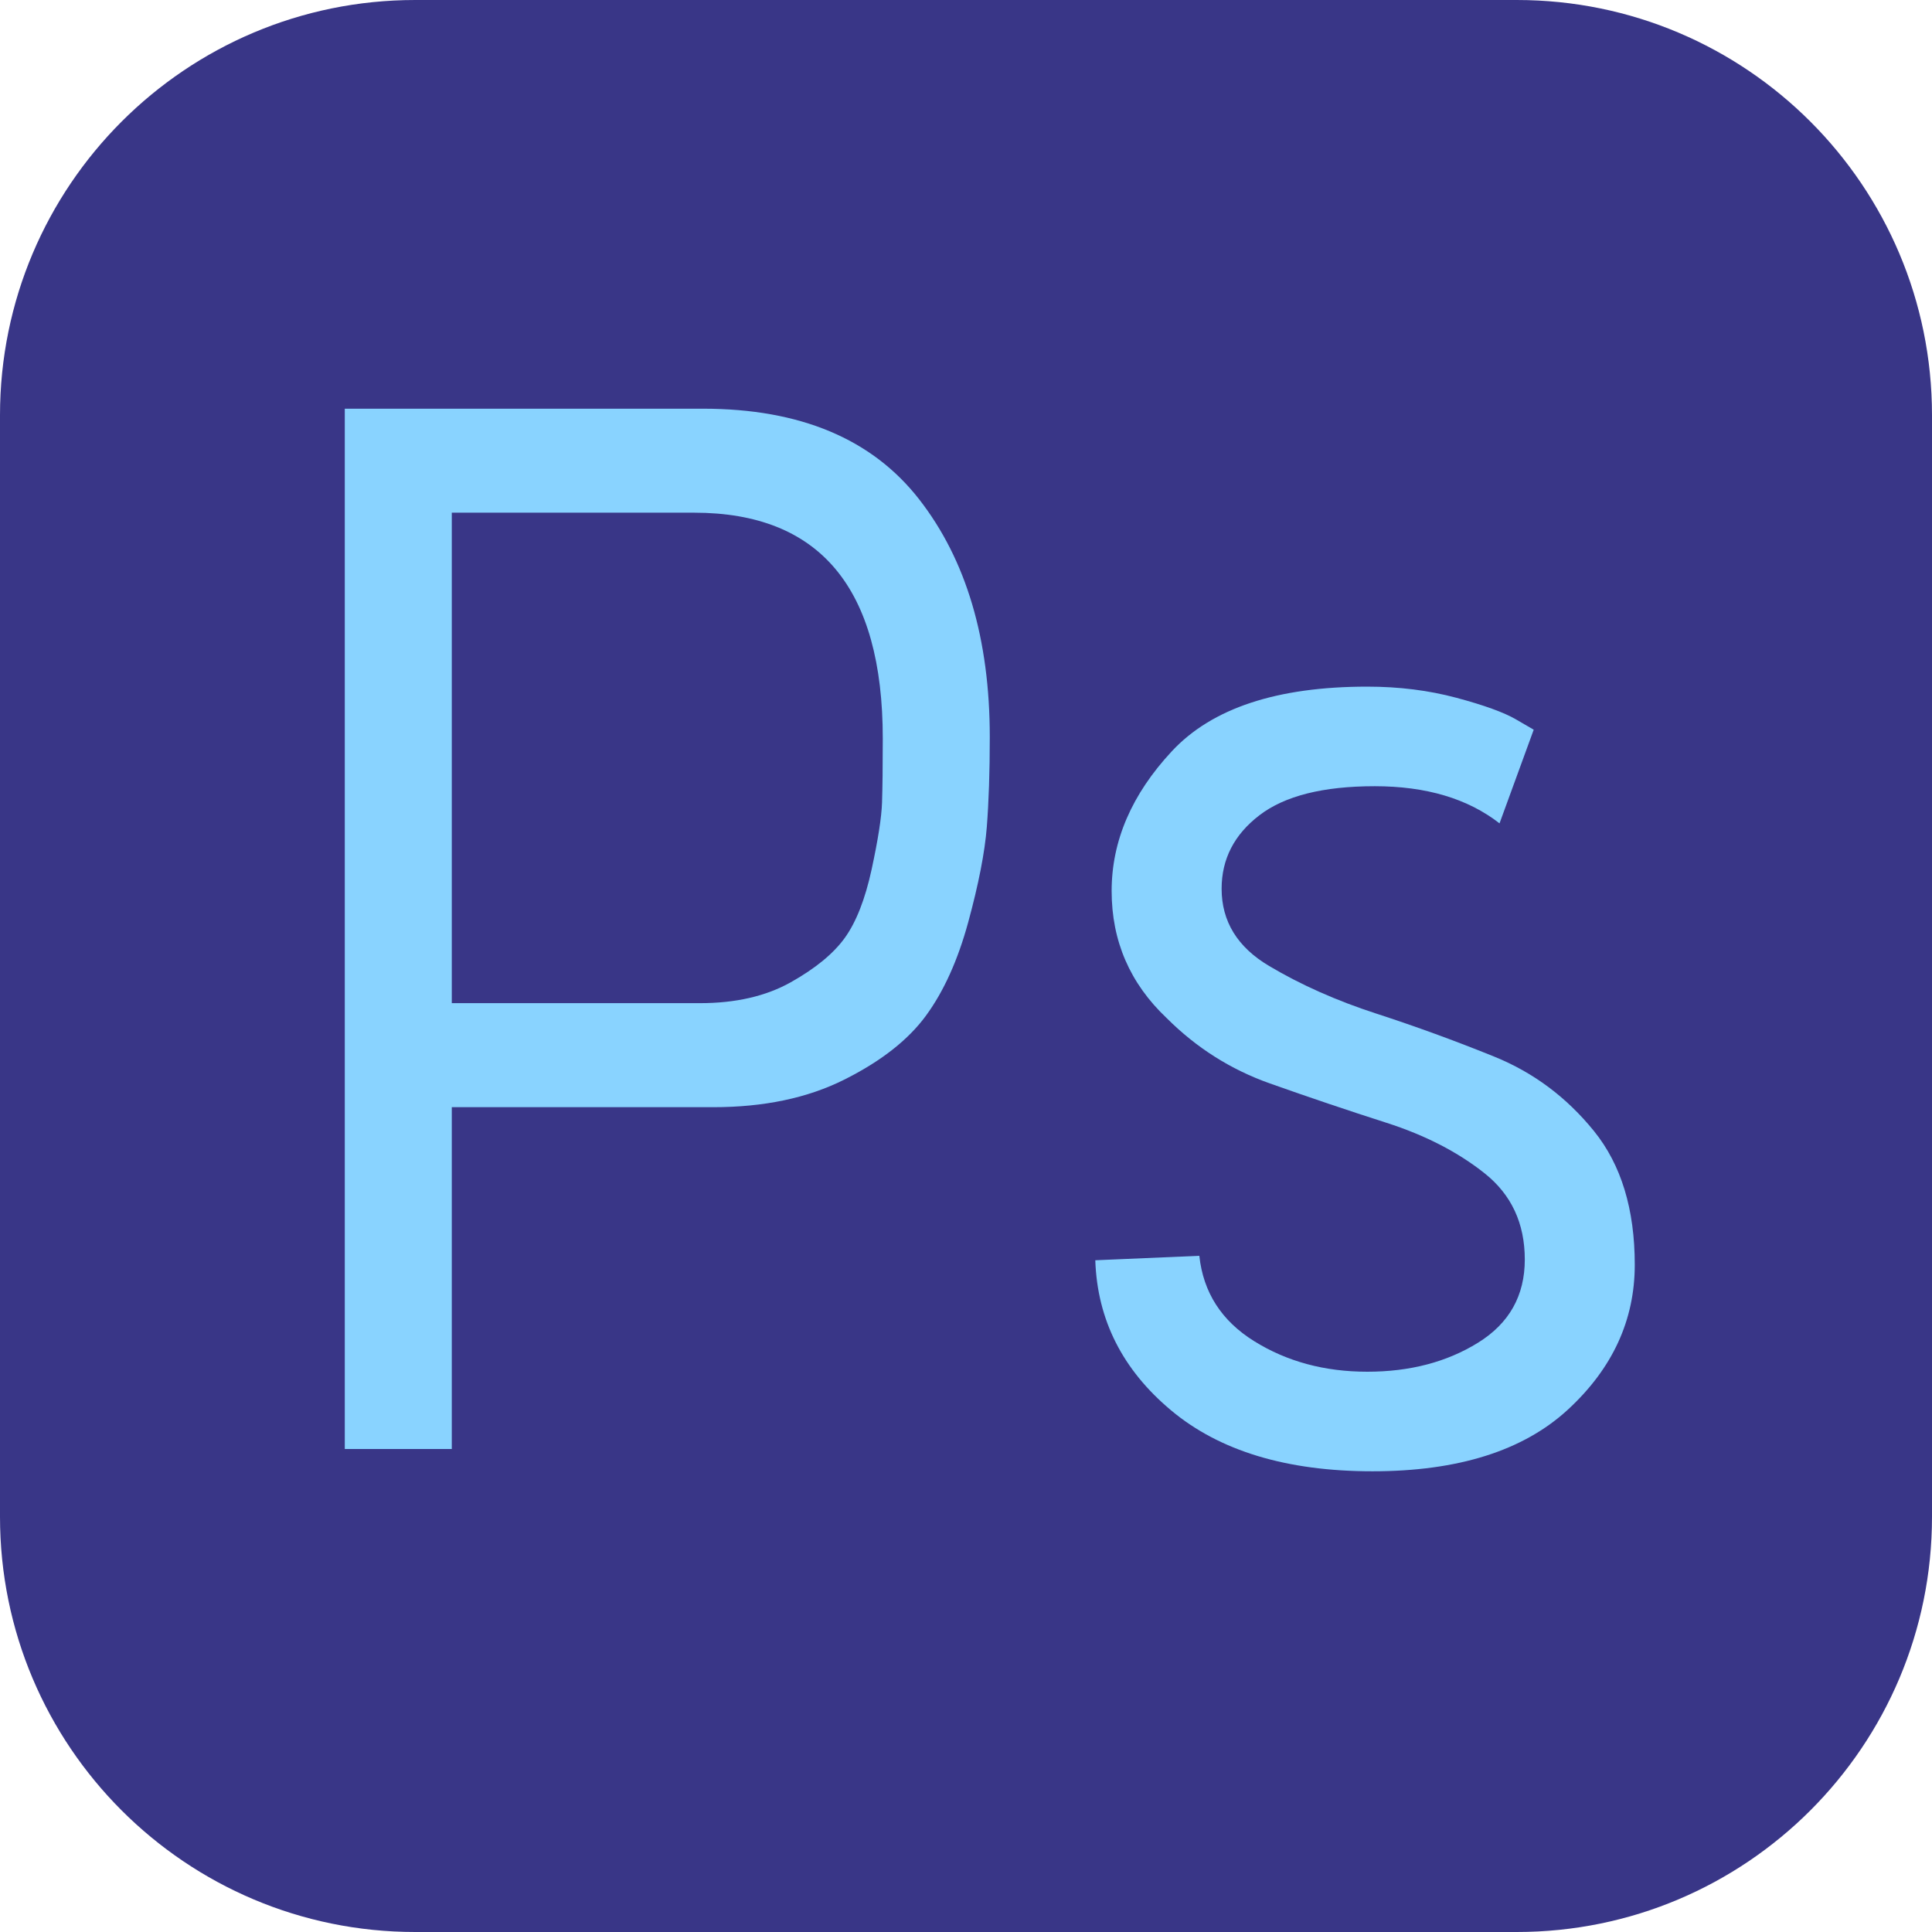
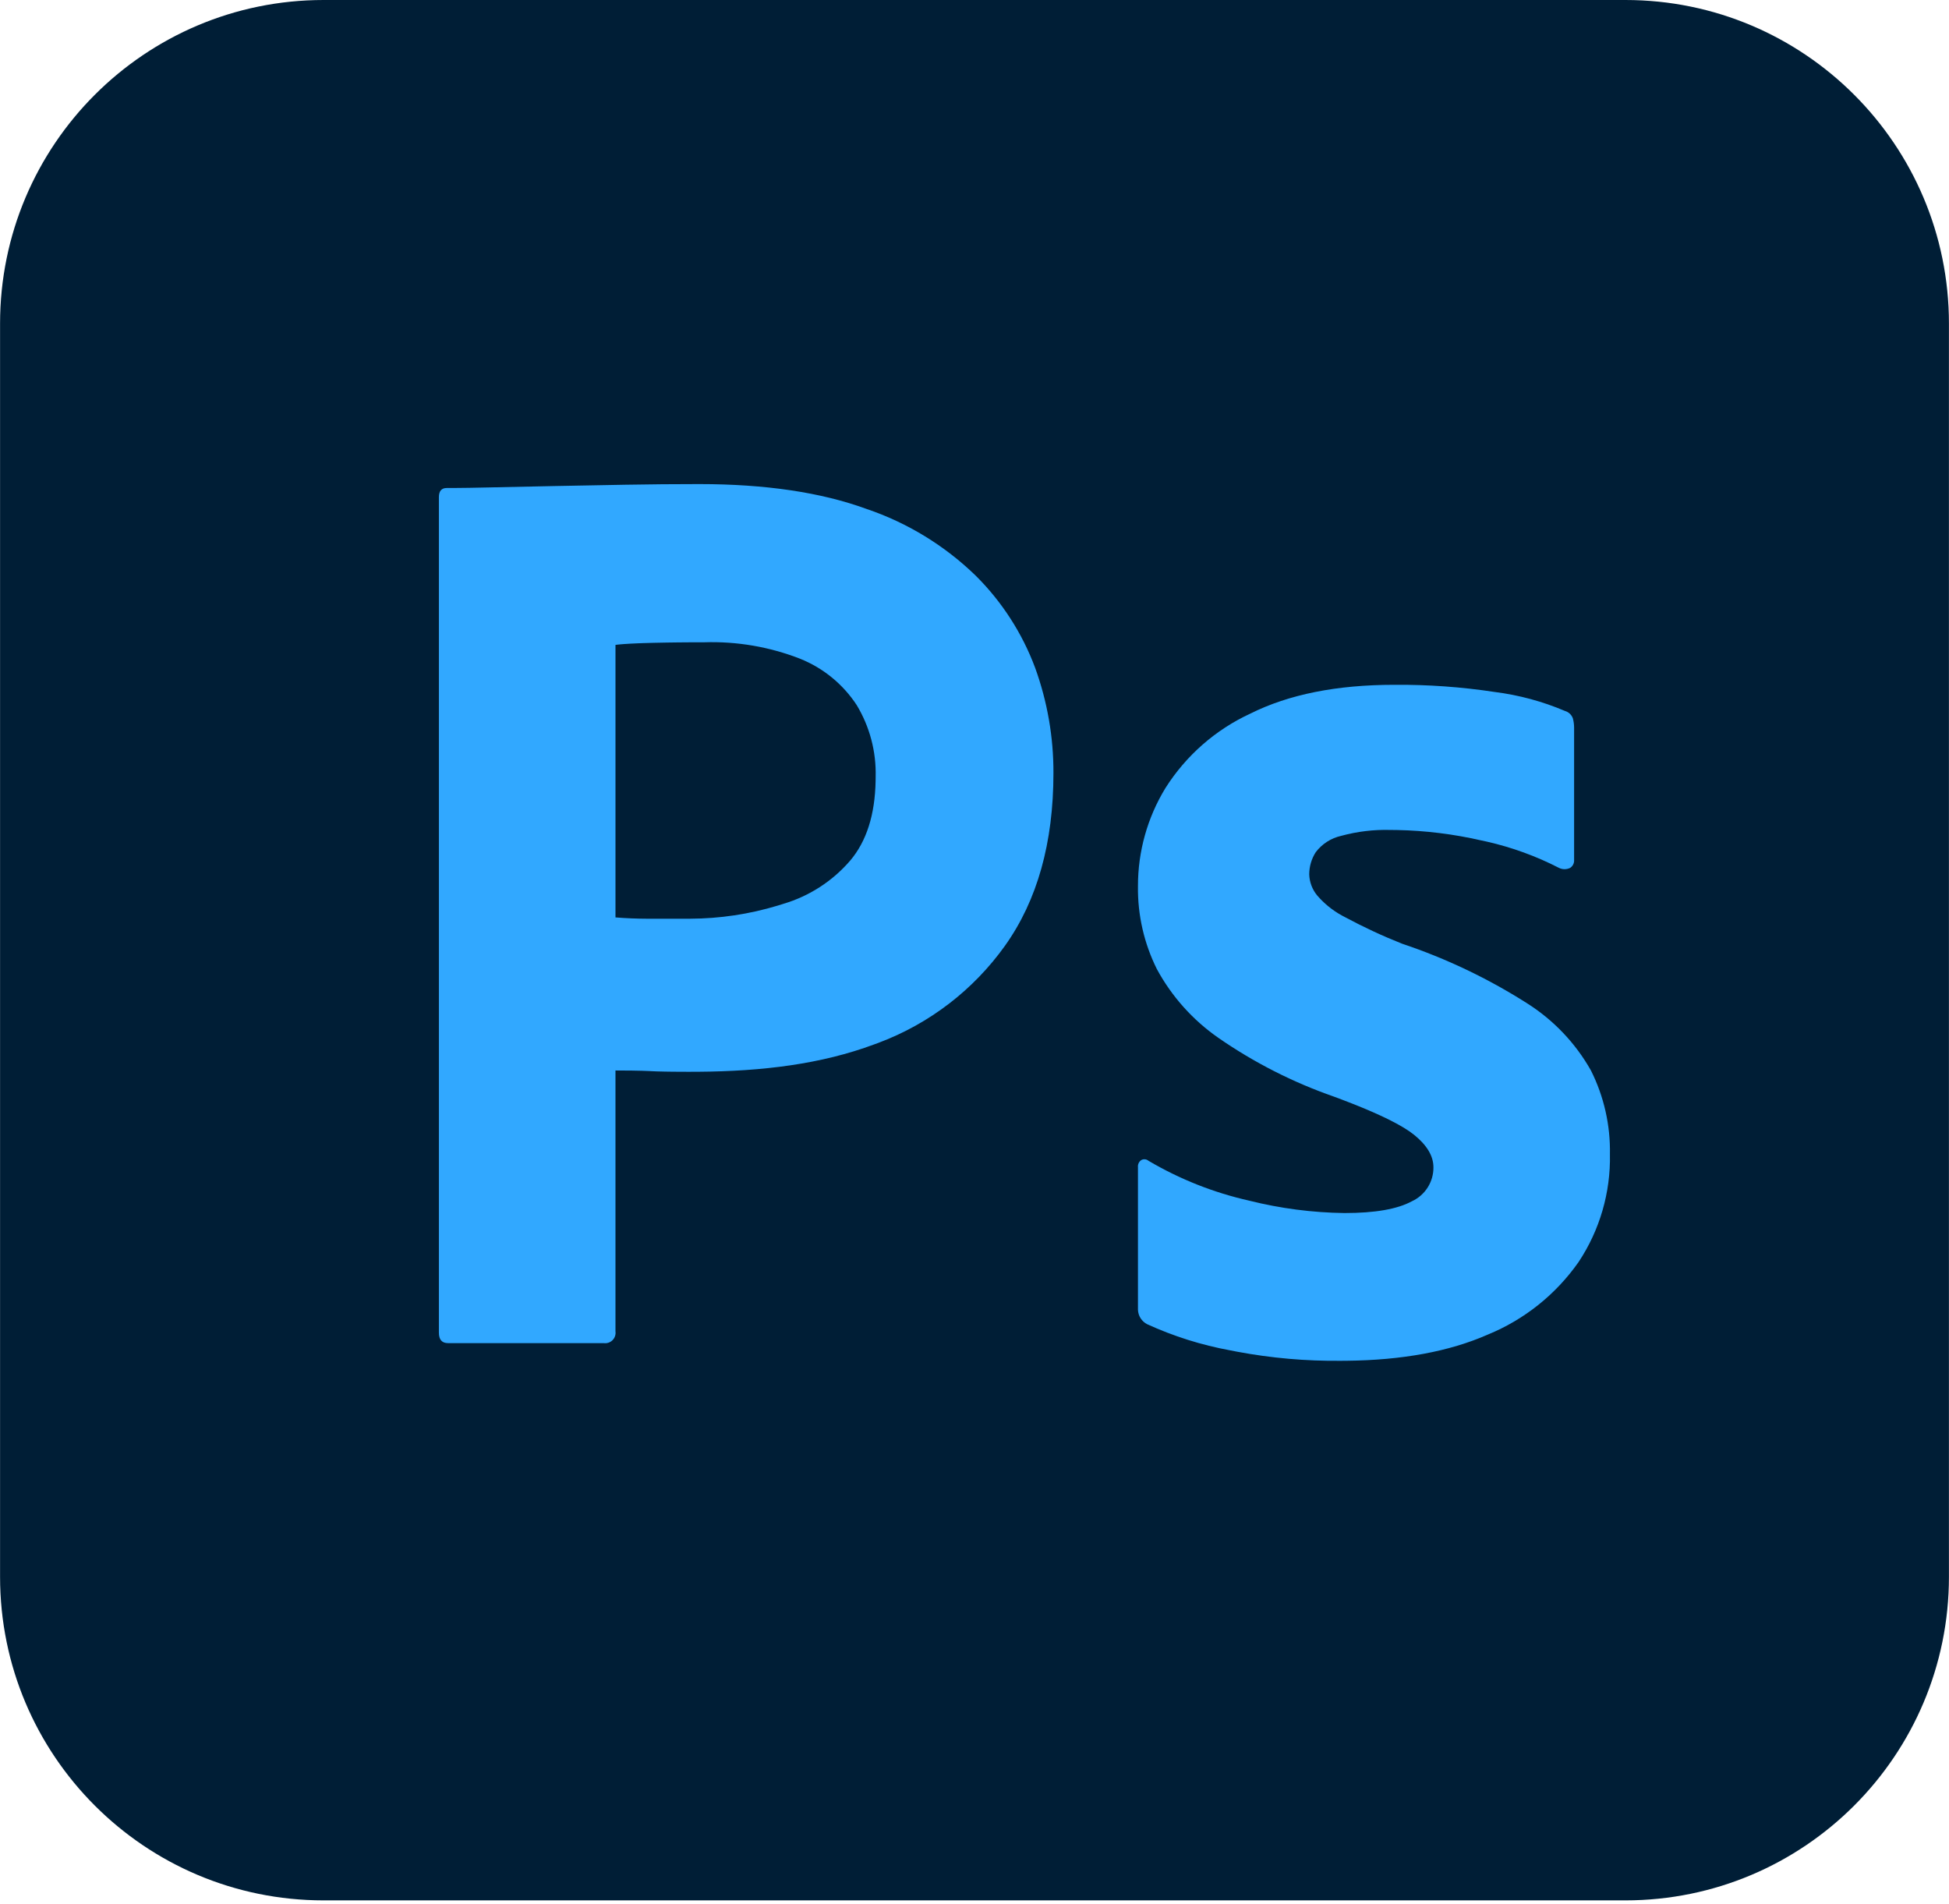
- <svg xmlns="http://www.w3.org/2000/svg" height="800px" width="800px" version="1.1" id="Capa_1" viewBox="0 0 52 52" xml:space="preserve">
-   <g>
-     <path style="fill:#393687;" d="M40.824,52H11.176C5.003,52,0,46.997,0,40.824V11.176C0,5.003,5.003,0,11.176,0h29.649   C46.997,0,52,5.003,52,11.176v29.649C52,46.997,46.997,52,40.824,52z" />
-     <g>
-       <path style="fill:#89D3FF;" d="M12.16,39H9.28V11h9.64c2.613,0,4.553,0.813,5.82,2.44c1.266,1.626,1.9,3.76,1.9,6.399    c0,0.934-0.027,1.74-0.08,2.42c-0.054,0.681-0.22,1.534-0.5,2.561c-0.28,1.026-0.66,1.866-1.14,2.52    c-0.48,0.654-1.213,1.227-2.2,1.72c-0.987,0.494-2.16,0.74-3.52,0.74h-7.04V39z M12.16,27h6.68c0.96,0,1.773-0.187,2.44-0.56    c0.666-0.374,1.153-0.773,1.46-1.2c0.306-0.427,0.546-1.04,0.72-1.84c0.173-0.801,0.267-1.4,0.28-1.801    c0.013-0.399,0.02-0.973,0.02-1.72c0-4.053-1.694-6.08-5.08-6.08h-6.52V27z" />
-       <path style="fill:#89D3FF;" d="M29.48,33.92l2.8-0.12c0.106,0.987,0.6,1.754,1.48,2.3c0.88,0.547,1.893,0.82,3.04,0.82    s2.14-0.26,2.98-0.78c0.84-0.52,1.26-1.266,1.26-2.239s-0.36-1.747-1.08-2.32c-0.72-0.573-1.6-1.026-2.64-1.36    c-1.04-0.333-2.086-0.686-3.14-1.06c-1.054-0.373-1.98-0.96-2.78-1.76c-0.987-0.934-1.48-2.073-1.48-3.42s0.54-2.601,1.62-3.761    s2.833-1.739,5.26-1.739c0.854,0,1.653,0.1,2.4,0.3c0.746,0.2,1.28,0.394,1.6,0.58l0.48,0.279l-0.92,2.521    c-0.854-0.666-1.974-1-3.36-1c-1.387,0-2.42,0.26-3.1,0.78c-0.68,0.52-1.02,1.18-1.02,1.979c0,0.88,0.426,1.574,1.28,2.08    c0.853,0.507,1.813,0.934,2.88,1.28c1.066,0.347,2.126,0.733,3.18,1.16c1.053,0.427,1.946,1.094,2.68,2s1.1,2.106,1.1,3.6    c0,1.494-0.6,2.794-1.8,3.9C41,39.046,39.246,39.6,36.94,39.6c-2.307,0-4.114-0.547-5.42-1.64    C30.213,36.867,29.533,35.52,29.48,33.92z" />
-     </g>
-   </g>
+ <svg xmlns="http://www.w3.org/2000/svg" width="32.77" height="32" viewBox="0 0 256 250">
+   <rect width="256" height="249.6" fill="#001E36" rx="42.5" />
+   <path fill="#31A8FF" d="M57.644 175.035V65.297c0-.8.344-1.202 1.031-1.202l1.087-.003l1.858-.02l2.582-.051l8.65-.183l9.275-.172c3.262-.056 6.496-.086 9.702-.086c8.7 0 16.027 1.088 21.982 3.263a38.139 38.139 0 0 1 14.34 8.758a33.596 33.596 0 0 1 7.814 12.108a40.17 40.17 0 0 1 2.405 13.824c0 9.161-2.119 16.717-6.355 22.669a35.902 35.902 0 0 1-16.6 12.756l-.573.21c-6.973 2.601-14.695 3.541-23.164 3.6l-1.316.004l-1.953-.01l-.985-.014l-1.098-.026l-.662-.026l-.402-.021l-.989-.036l-1.209-.025l-1.82-.013l-.405-.001v34.263a1.366 1.366 0 0 1-1.546 1.546H58.847c-.803 0-1.203-.456-1.203-1.374M80.84 84.703v35.792a53.16 53.16 0 0 0 4.12.172h5.668a40.277 40.277 0 0 0 11.533-1.727l.746-.233a18.515 18.515 0 0 0 8.759-5.668c2.152-2.538 3.267-6.035 3.344-10.492l.005-.499c.09-3.322-.774-6.6-2.491-9.445a16.015 16.015 0 0 0-7.47-6.097a31.829 31.829 0 0 0-12.537-2.146l-2.178.006l-1.374.012l-1.311.017l-1.85.036l-1.35.038l-.701.026l-.937.044l-.798.049l-.455.036l-.393.038l-.173.02zm123.93 29.284a40.153 40.153 0 0 0-9.458-3.442l-.76-.164a54.267 54.267 0 0 0-11.009-1.363l-.926-.011a22.21 22.21 0 0 0-6.44.773a5.786 5.786 0 0 0-3.35 2.146a5.408 5.408 0 0 0-.858 2.92a4.56 4.56 0 0 0 1.03 2.747a11.689 11.689 0 0 0 3.235 2.637l.372.197a71.946 71.946 0 0 0 7.556 3.52a74.88 74.88 0 0 1 16.4 7.814a24.941 24.941 0 0 1 8.416 8.845a23.581 23.581 0 0 1 2.49 10.99a24.686 24.686 0 0 1-4.122 14.169a27.11 27.11 0 0 1-11.936 9.53c-5.037 2.214-11.223 3.357-18.557 3.432l-.762.004a69.87 69.87 0 0 1-13.556-1.188l-.956-.186a46.302 46.302 0 0 1-10.905-3.435a2.224 2.224 0 0 1-1.202-1.89v-18.718a1.01 1.01 0 0 1 .43-.945a.833.833 0 0 1 .944.086a45.879 45.879 0 0 0 13.223 5.238a54.53 54.53 0 0 0 12.537 1.632c4.006 0 6.954-.516 8.844-1.546a4.855 4.855 0 0 0 2.834-4.465c0-1.486-.859-2.918-2.576-4.293c-.72-.576-1.753-1.203-3.097-1.88l-.643-.316l-.686-.323l-.36-.164l-.754-.334a66.85 66.85 0 0 0-.393-.17l-.82-.344l-.427-.175l-.886-.355l-.46-.18l-.953-.367l-.997-.373a63.13 63.13 0 0 1-15.199-7.728a26.21 26.21 0 0 1-8.071-9.016a23.682 23.682 0 0 1-2.49-10.905a24.62 24.62 0 0 1 3.606-12.88c2.7-4.27 6.576-7.67 11.163-9.788c5.037-2.517 11.333-3.777 18.89-3.779a83.61 83.61 0 0 1 13.224.945a34.663 34.663 0 0 1 9.206 2.49c.473.136.854.485 1.03.945c.117.419.174.852.172 1.288v17.345c.025.41-.172.803-.515 1.03a1.66 1.66 0 0 1-1.478 0" />
</svg>
